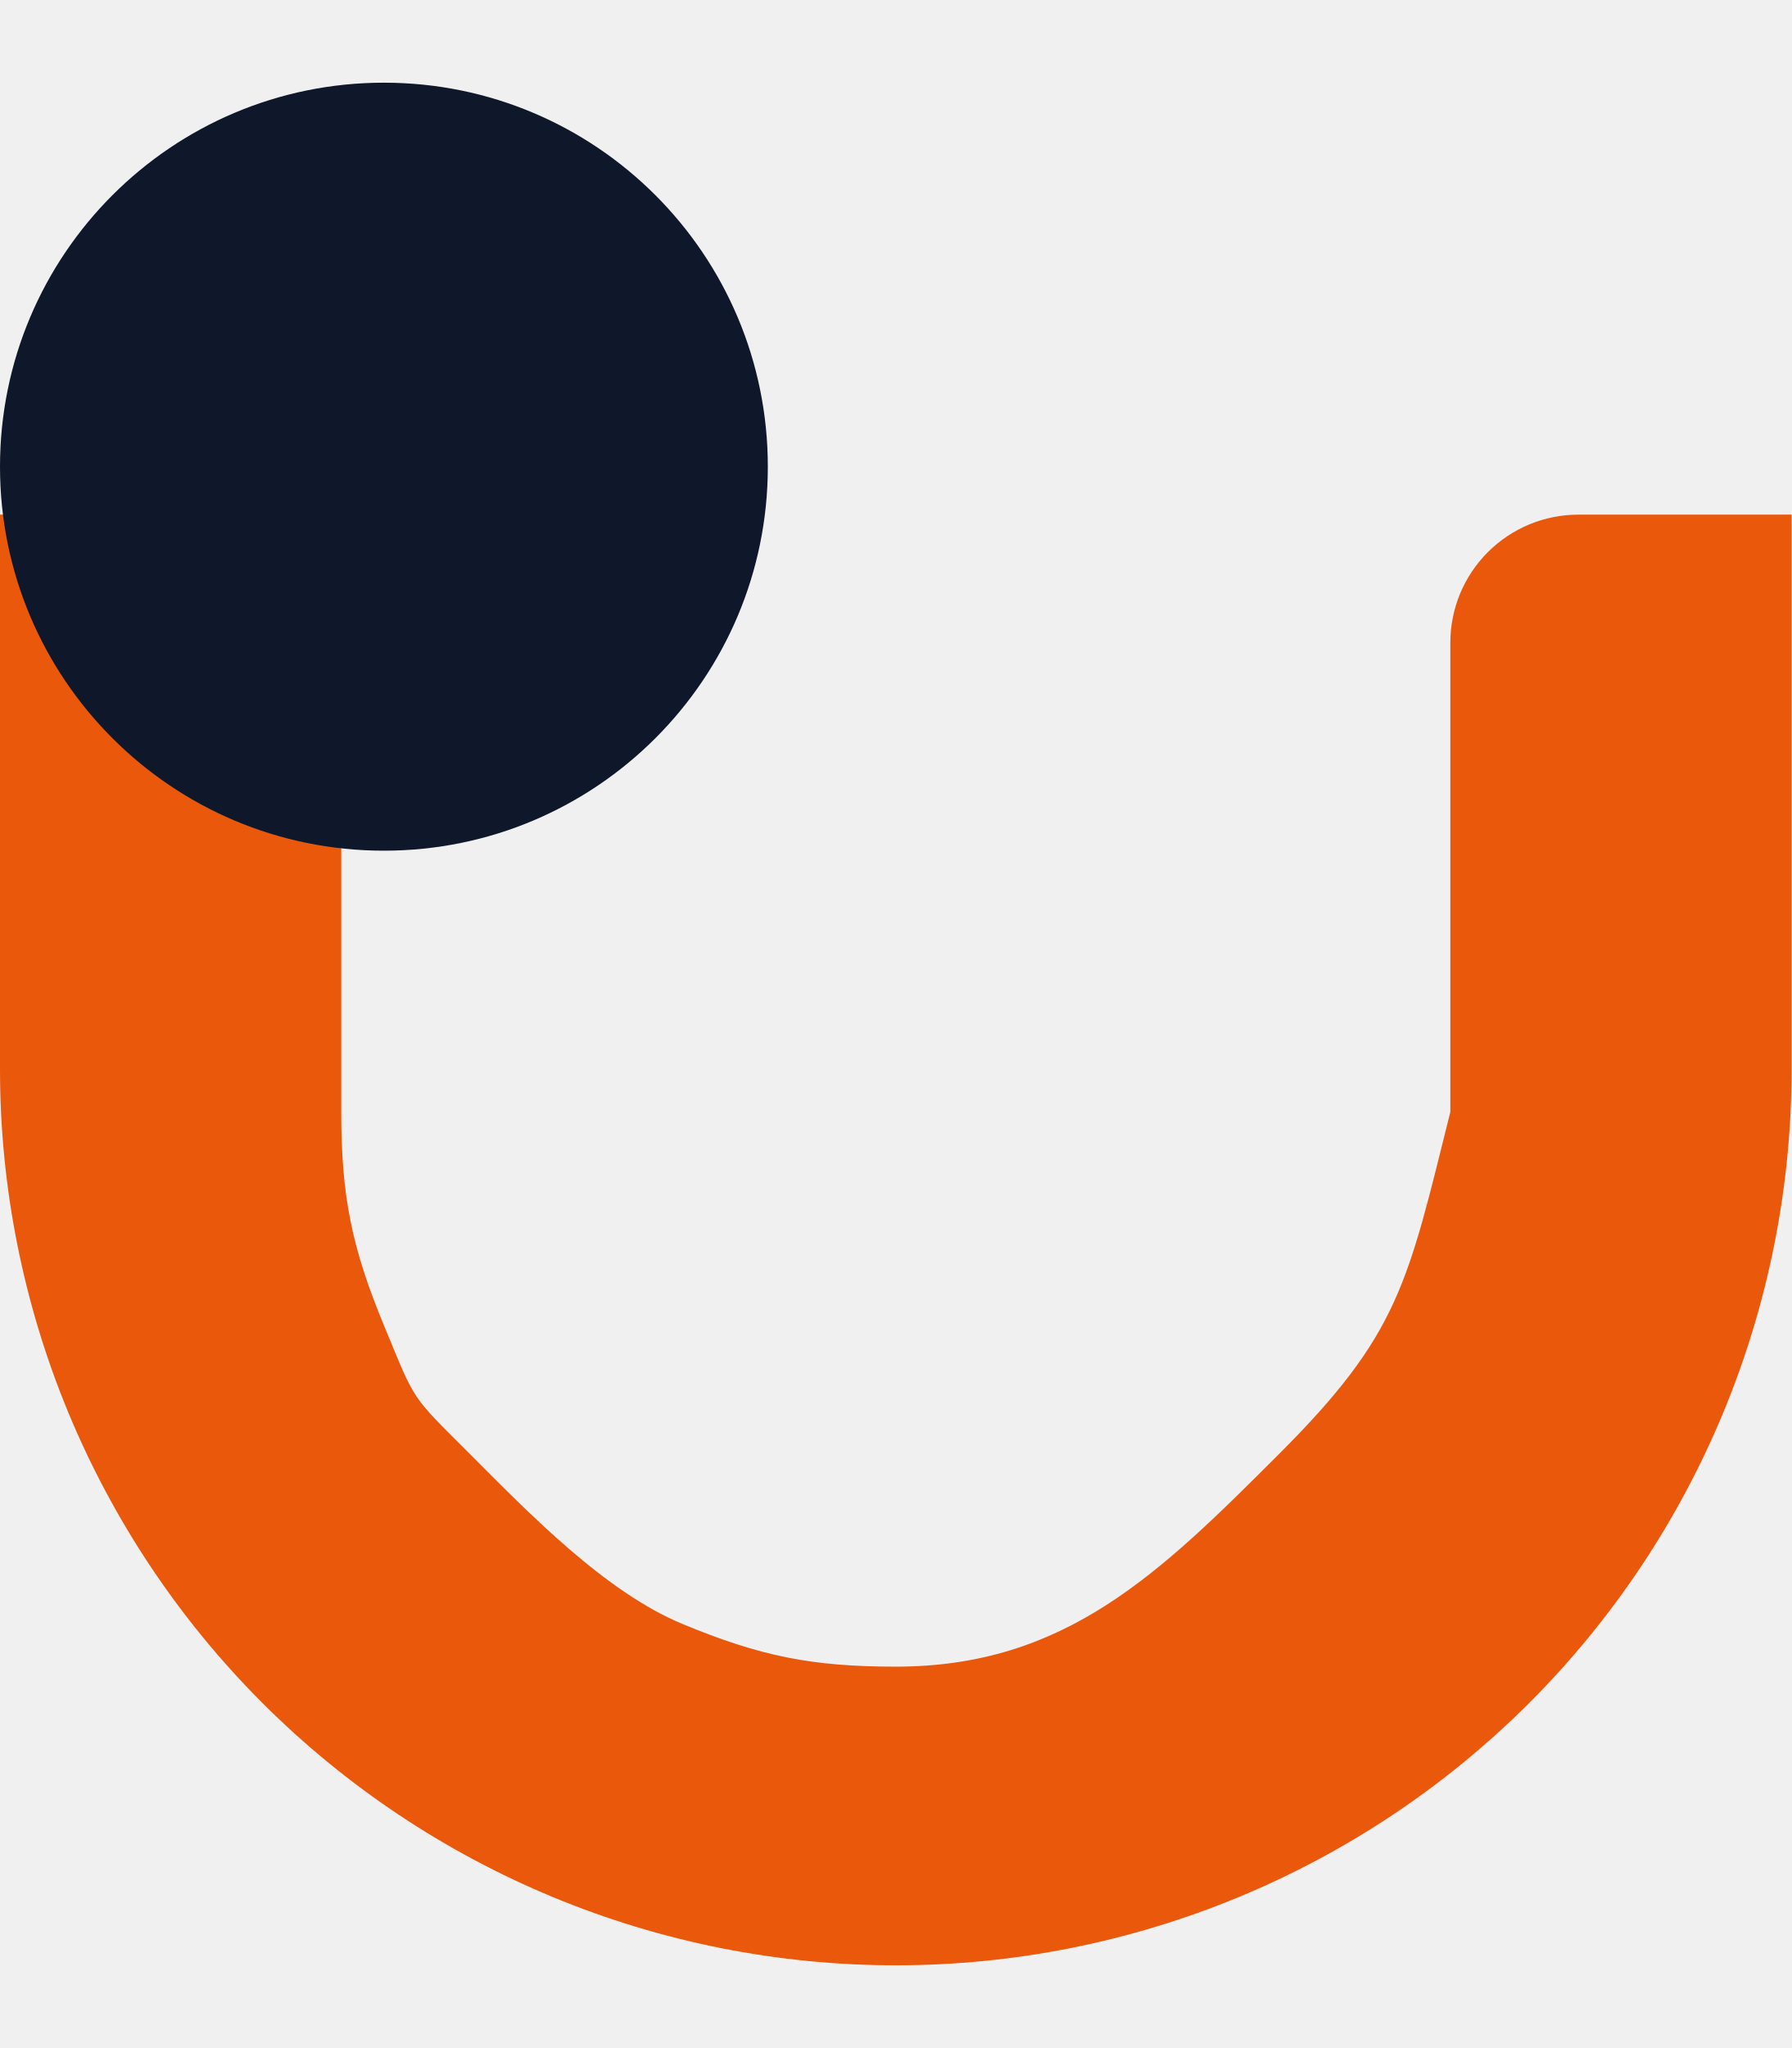
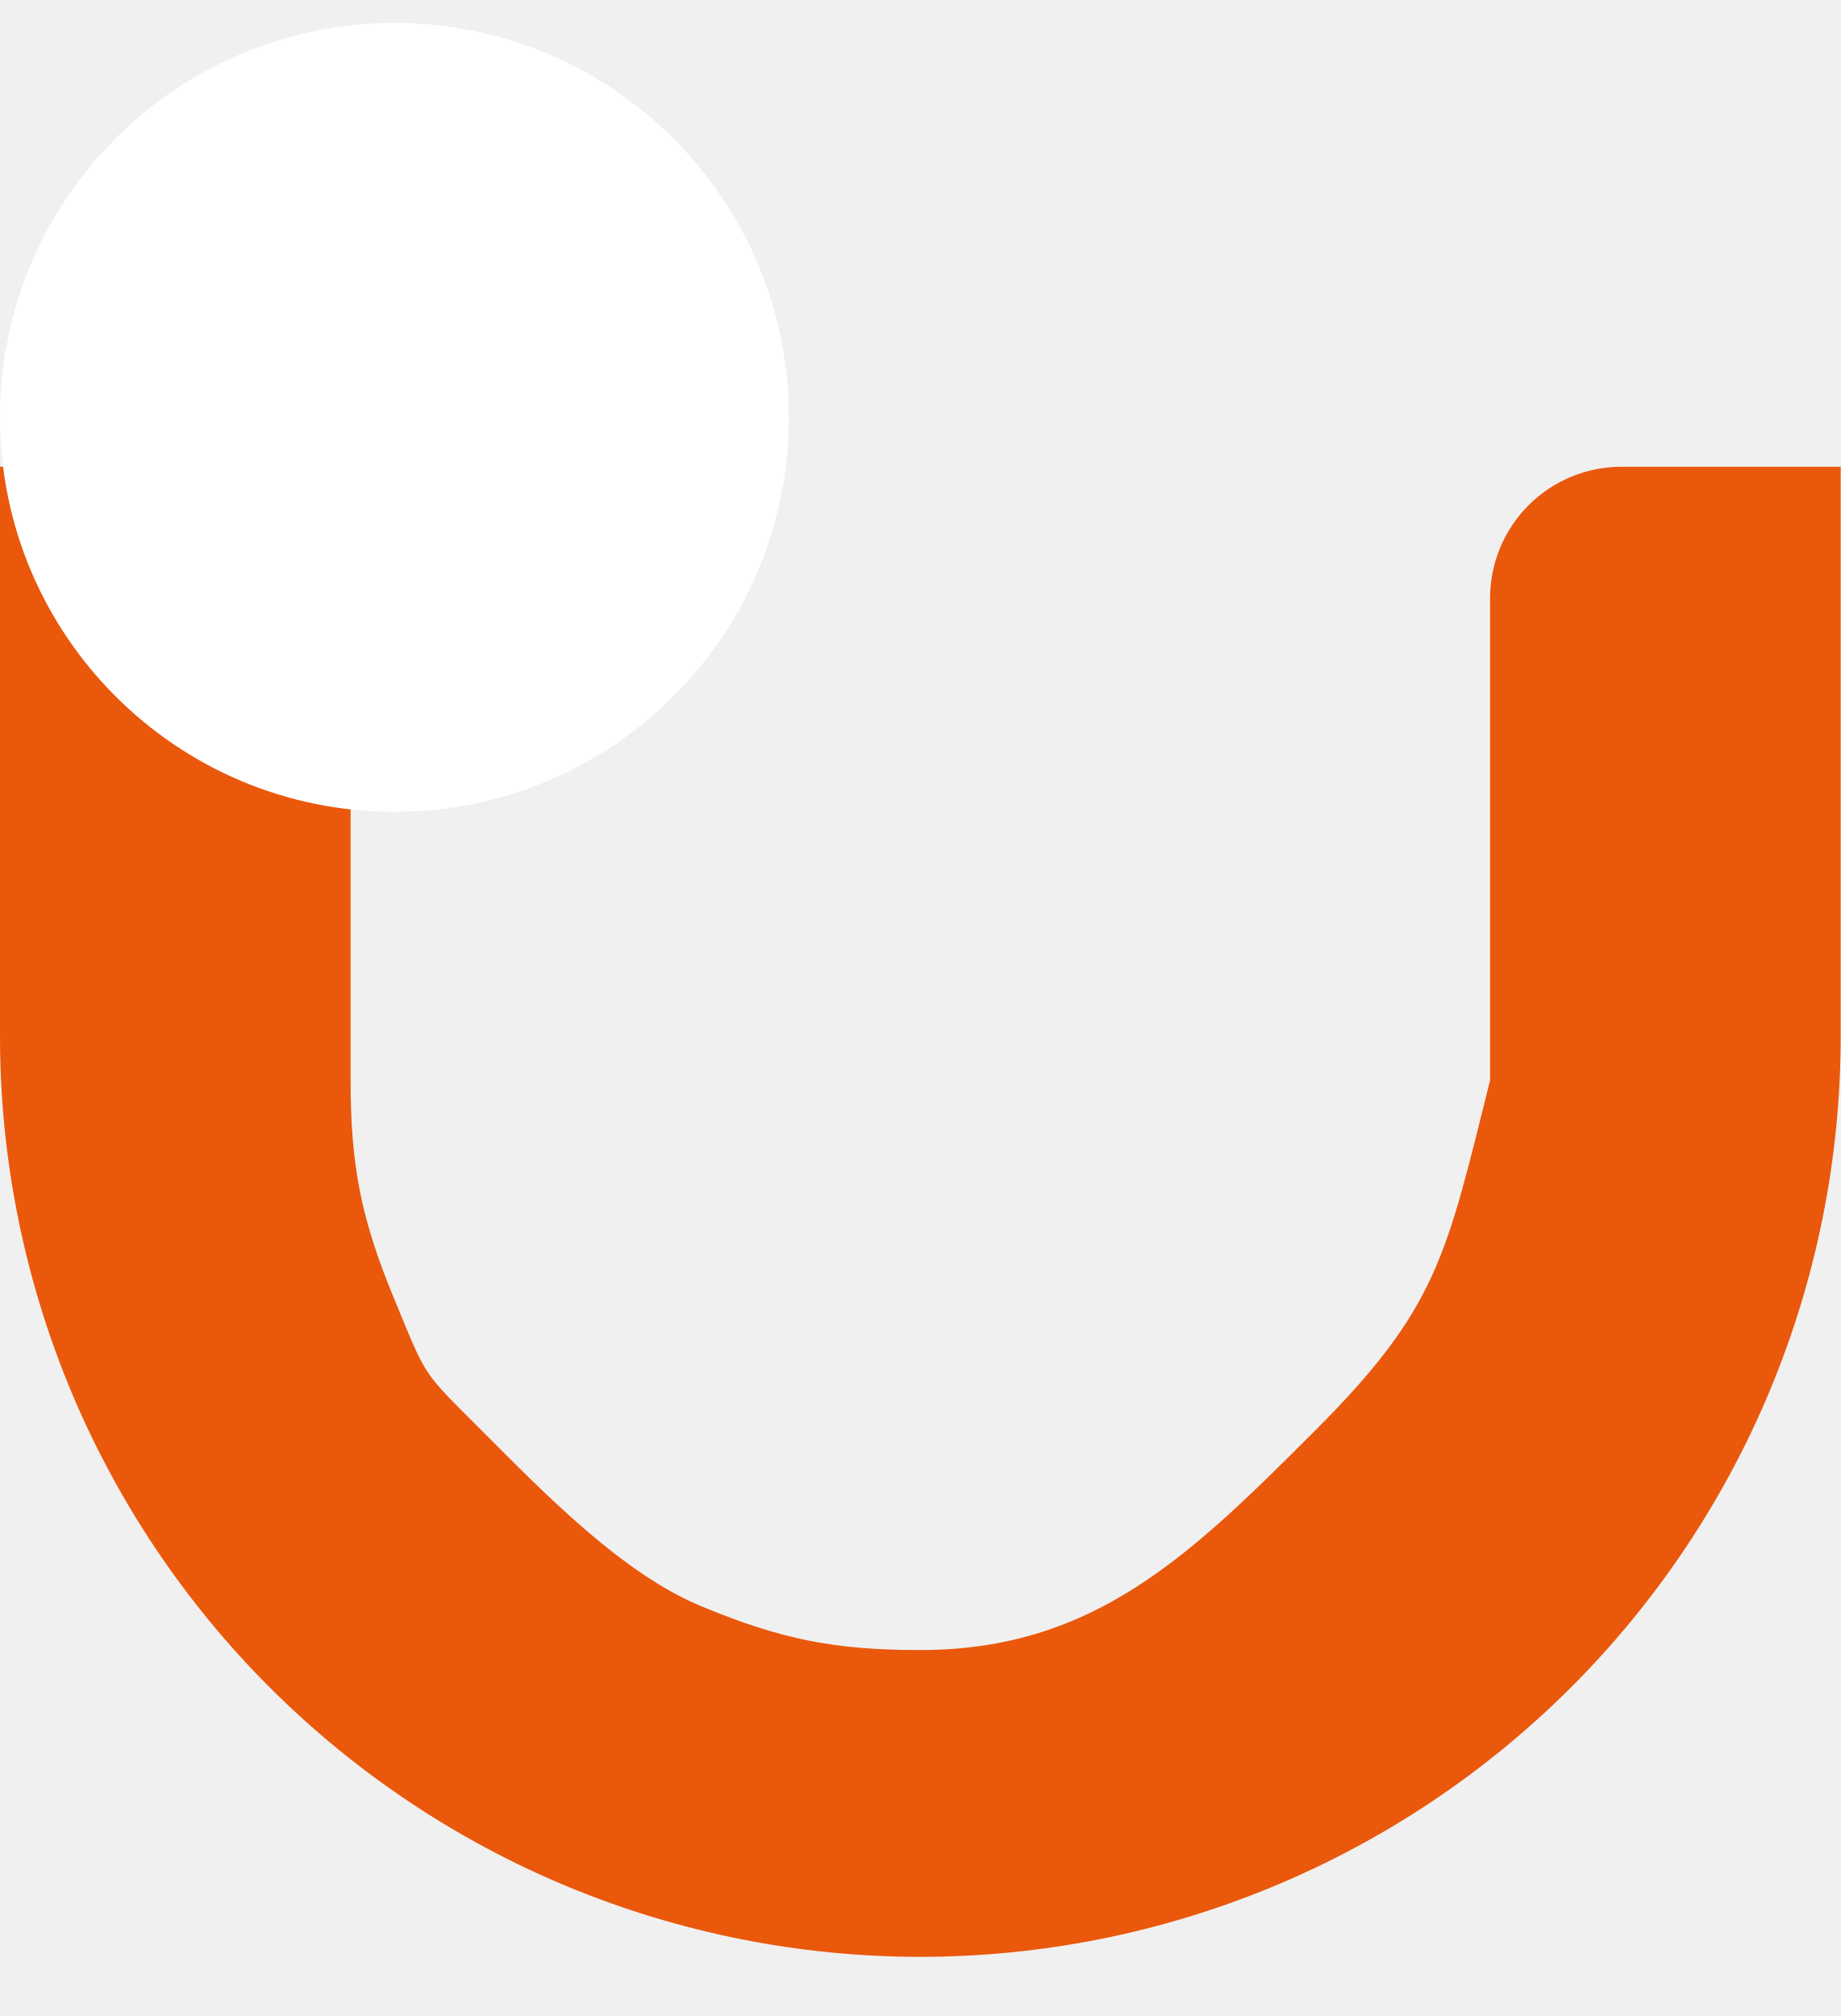
- <svg xmlns="http://www.w3.org/2000/svg" width="21" height="24" viewBox="0 0 21 24" fill="none">
-   <path d="M21 6.031L18.5 6.031C18.303 6.031 18.108 6.07 17.926 6.145C17.744 6.221 17.579 6.331 17.439 6.471C17.3 6.61 17.19 6.775 17.114 6.957C17.039 7.139 17 7.334 17 7.531L17 13.031C16.5 15.031 16.407 15.625 15 17.031C13.594 18.438 12.489 19.531 10.5 19.531C9.515 19.531 8.91 19.408 8 19.031C7.09 18.654 6.196 17.728 5.5 17.031C4.804 16.335 4.877 16.441 4.5 15.531C4.123 14.621 4 14.016 4 13.031L4 7.532C4 7.335 3.961 7.14 3.886 6.958C3.811 6.776 3.7 6.61 3.561 6.471C3.422 6.331 3.256 6.221 3.074 6.145C2.892 6.07 2.697 6.031 2.5 6.031L-7.43095e-07 6.031L-4.15255e-07 12.531C-3.55061e-07 13.91 0.272 15.276 0.799 16.549C1.327 17.823 2.1 18.981 3.075 19.956C4.05 20.931 5.208 21.704 6.482 22.232C7.756 22.76 9.121 23.031 10.5 23.031C13.285 23.031 15.956 21.925 17.925 19.956C19.894 17.987 21 15.316 21 12.531L21 6.031Z" fill="#EA580C" />
-   <circle cx="4.5" cy="5.469" r="4.5" fill="#0F172A" />
+ <svg xmlns="http://www.w3.org/2000/svg" width="21" height="23" viewBox="0 0 21 23" fill="none">
+   <path d="M21 5.325L18.5 5.325C18.303 5.325 18.108 5.363 17.926 5.439C17.744 5.514 17.579 5.625 17.439 5.764C17.3 5.903 17.19 6.069 17.114 6.251C17.039 6.433 17 6.628 17 6.825L17 12.325C16.5 14.324 16.407 14.918 15 16.325C13.594 17.731 12.489 18.825 10.5 18.825C9.515 18.825 8.91 18.702 8 18.325C7.09 17.948 6.196 17.021 5.5 16.325C4.804 15.628 4.877 15.735 4.5 14.825C4.123 13.915 4 13.31 4 12.325L4 6.825C4 6.628 3.961 6.433 3.886 6.251C3.811 6.069 3.7 5.903 3.561 5.764C3.422 5.625 3.256 5.514 3.074 5.439C2.892 5.363 2.697 5.325 2.5 5.325L-7.43095e-07 5.325L-4.15255e-07 11.825C-3.55061e-07 13.204 0.272 14.569 0.799 15.843C1.327 17.117 2.1 18.274 3.075 19.249C4.05 20.224 5.208 20.998 6.482 21.526C7.756 22.053 9.121 22.325 10.5 22.325C13.285 22.325 15.956 21.218 17.925 19.249C19.894 17.28 21 14.61 21 11.825L21 5.325Z" fill="#EA580C" />
+   <circle cx="4.5" cy="4.762" r="4.5" fill="white" />
</svg>
